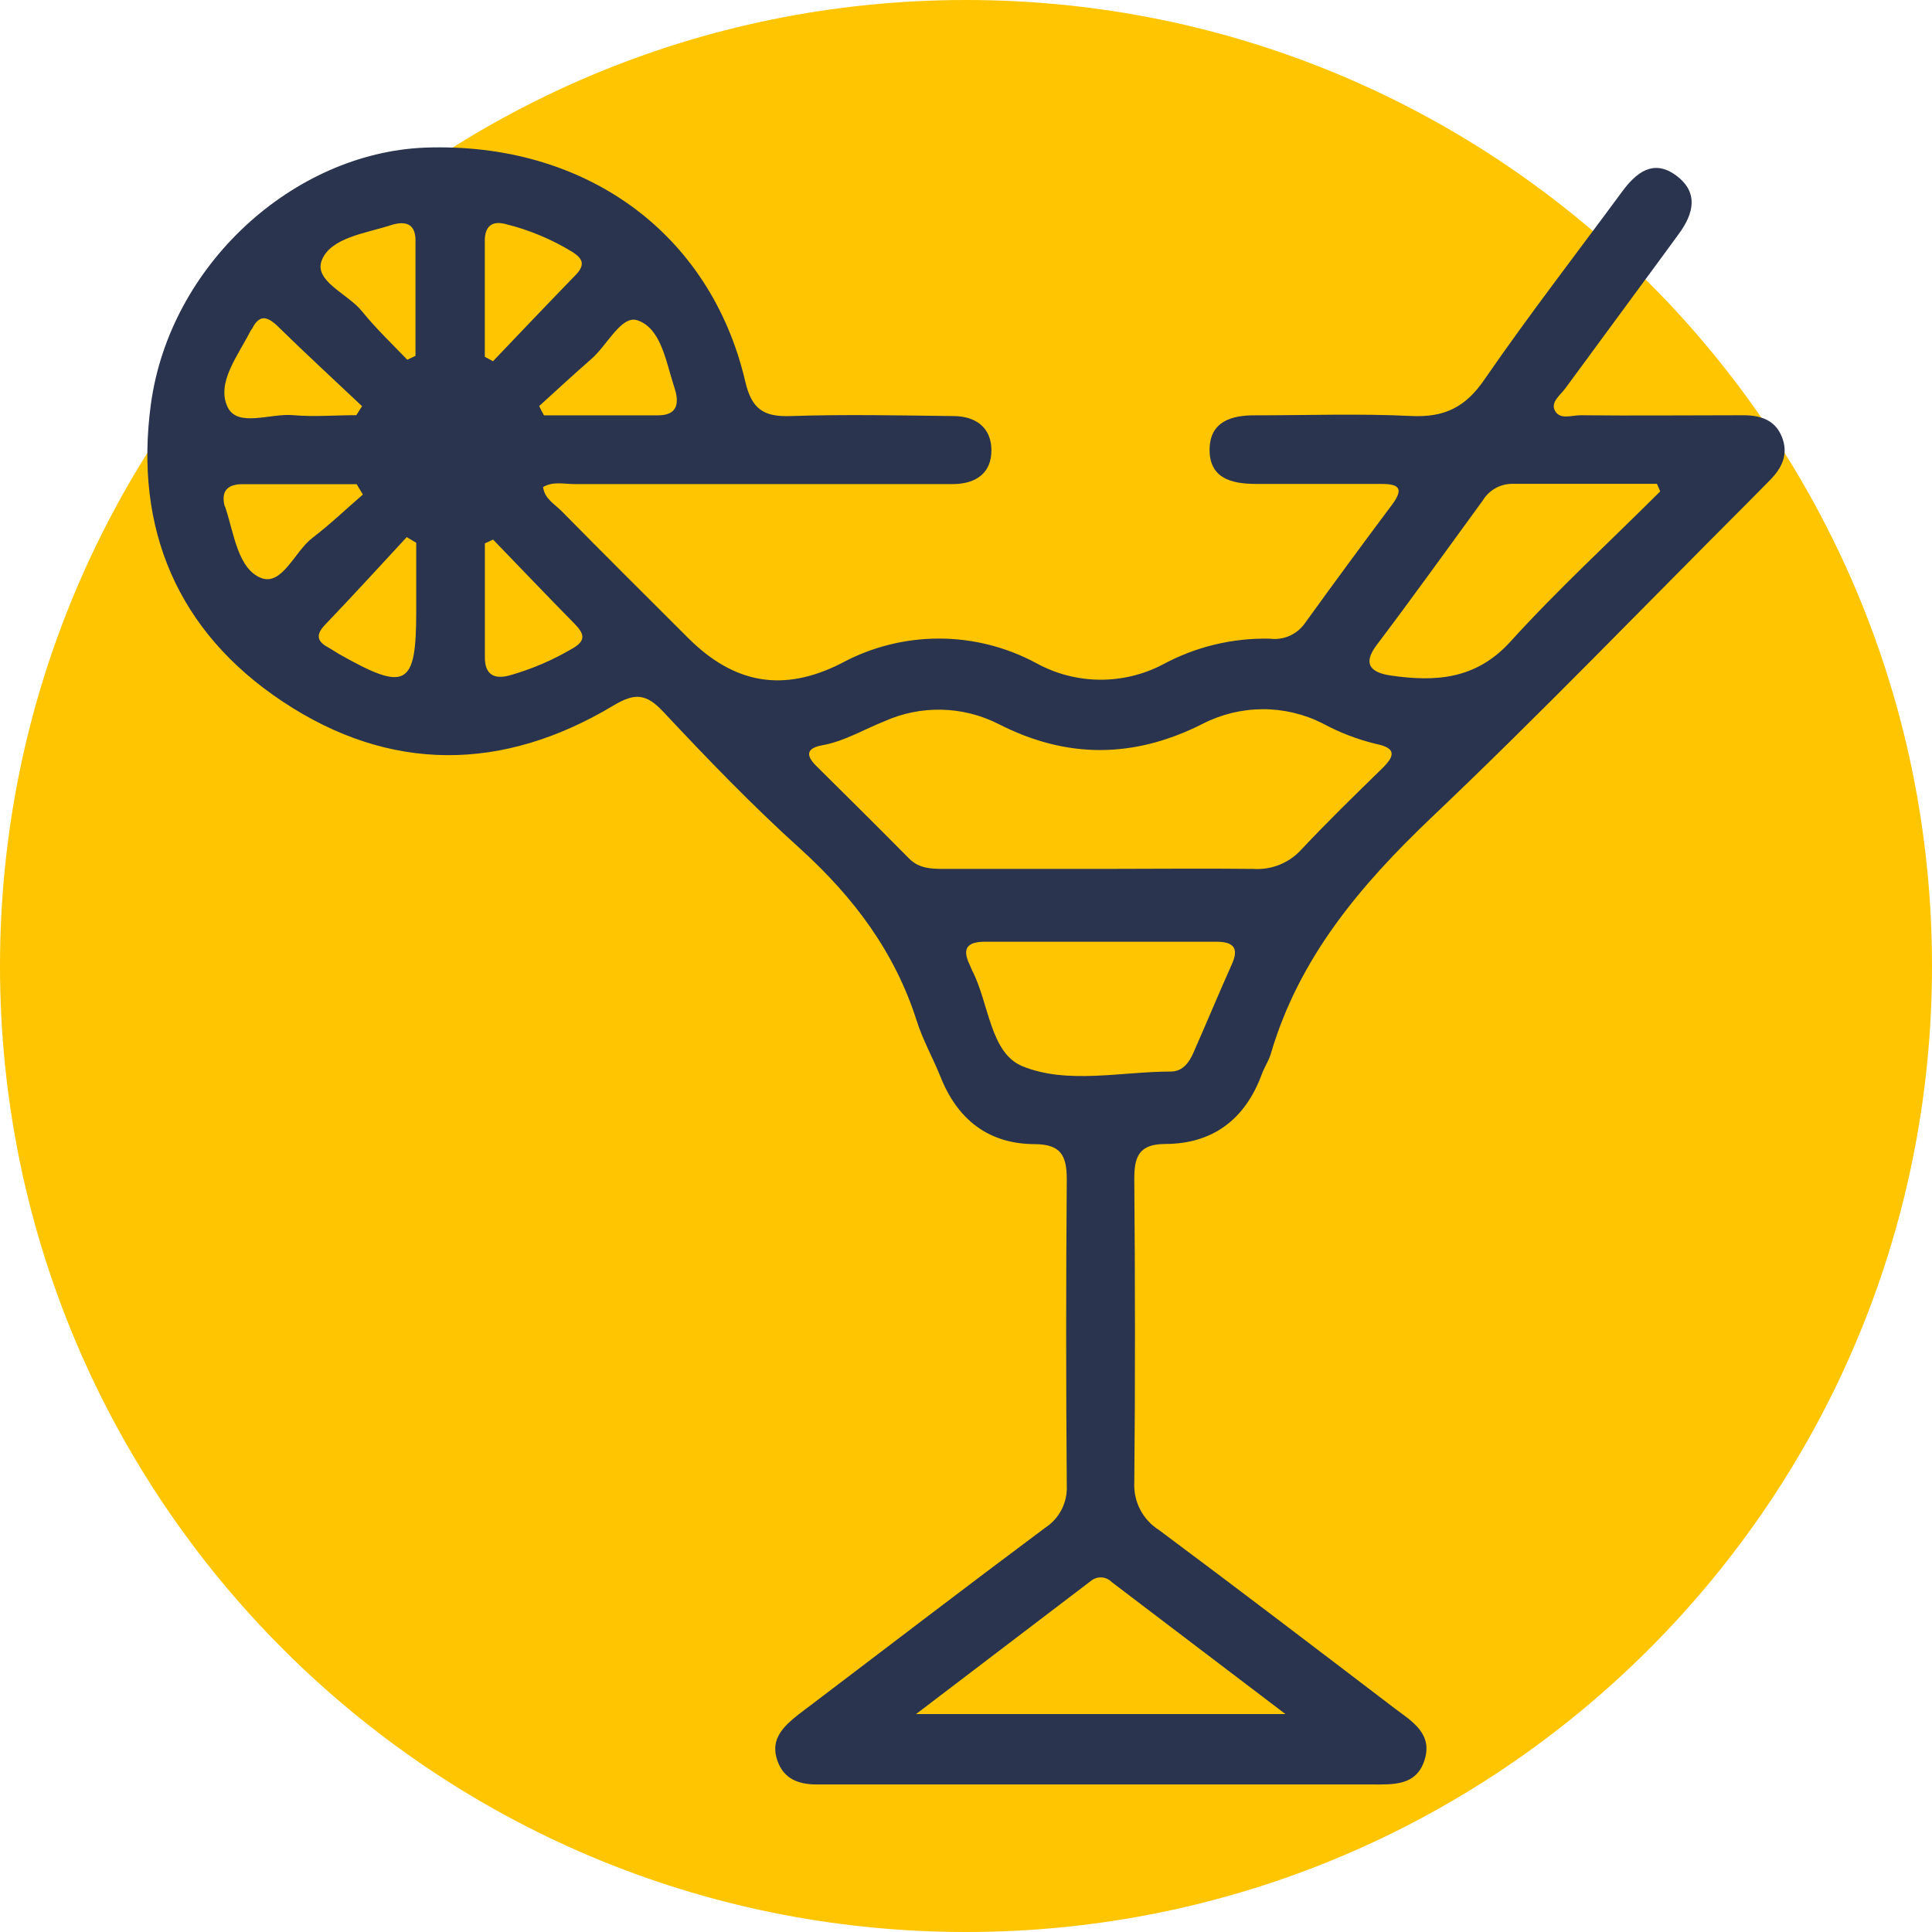
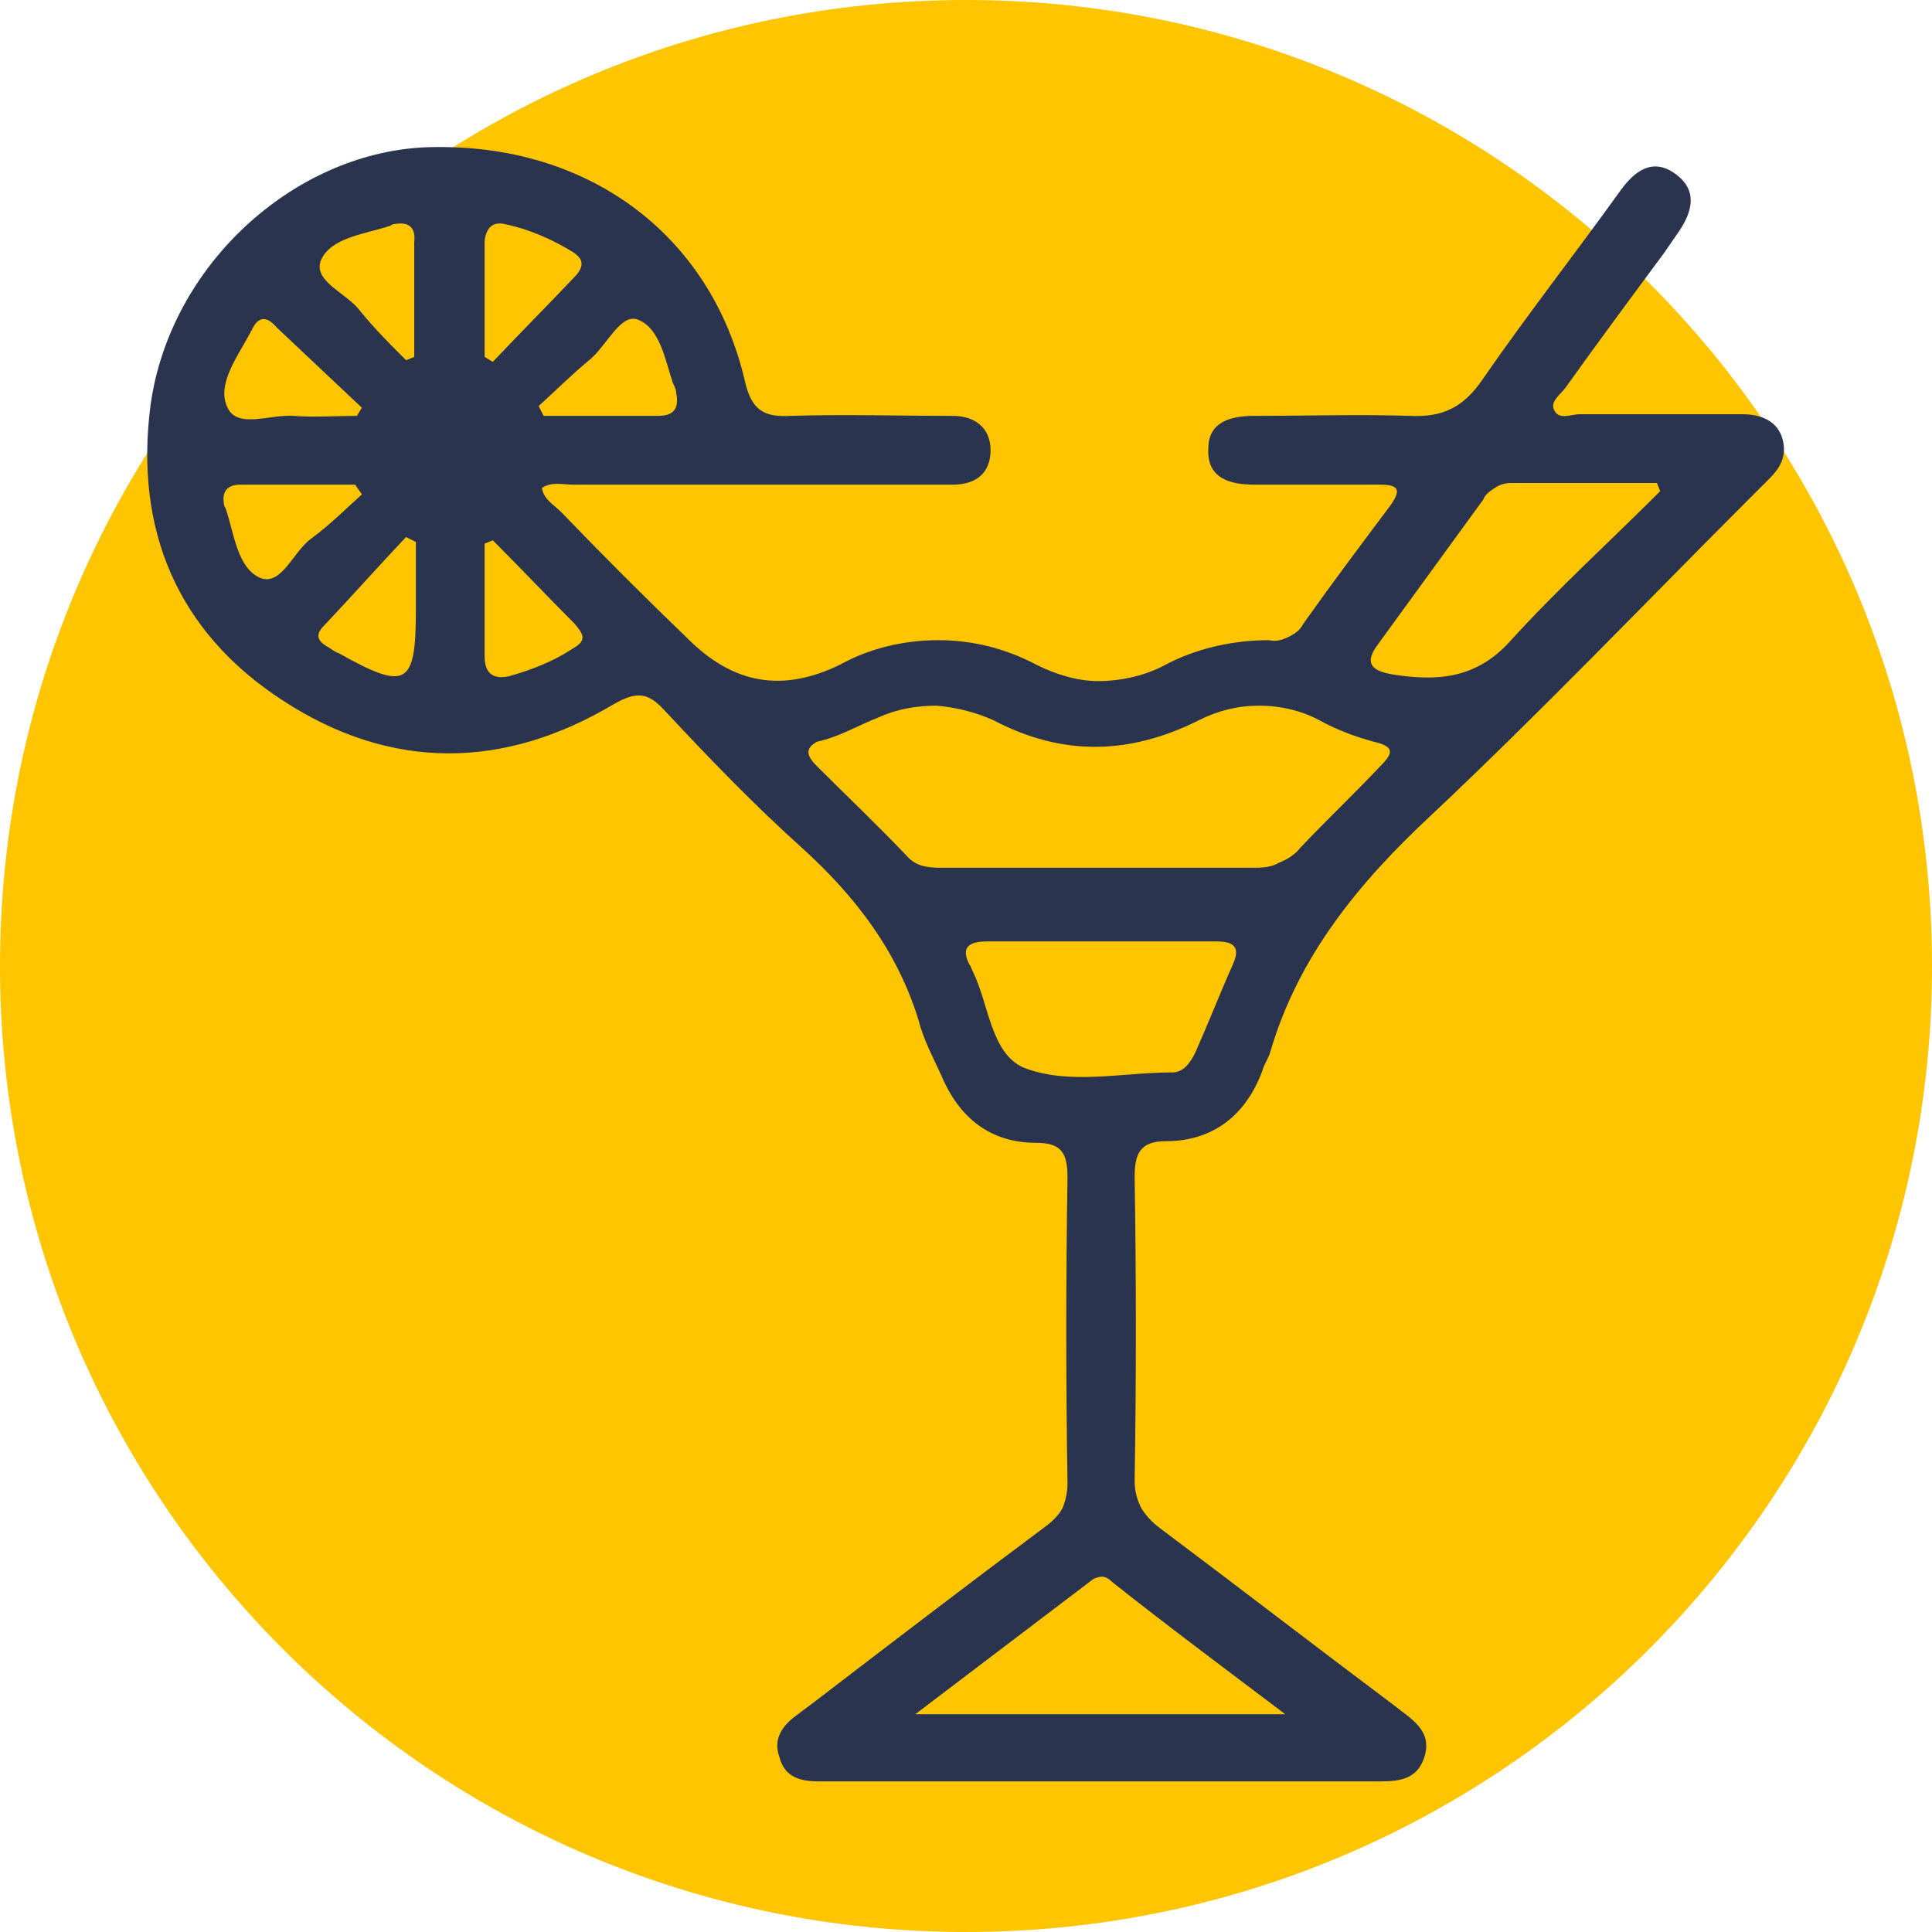
- <svg xmlns="http://www.w3.org/2000/svg" width="118" height="118" viewBox="0 0 118 118" fill="none">
-   <circle cx="59" cy="59" r="59" fill="#FFC500" />
-   <path d="M9.216 24.683C10.371 16.195 17.899 9.352 25.936 9.017C35.699 8.652 43.392 14.195 45.521 23.313C45.916 25.008 46.656 25.467 48.29 25.412C51.599 25.302 54.913 25.372 58.222 25.412C59.572 25.412 60.542 26.092 60.552 27.487C60.562 28.881 59.622 29.546 58.247 29.566H56.688C49.486 29.566 42.282 29.566 35.074 29.566C34.449 29.566 33.789 29.386 33.169 29.746C33.264 30.481 33.894 30.791 34.329 31.246C36.878 33.835 39.458 36.399 42.027 38.964C44.836 41.768 47.835 42.308 51.374 40.518C53.208 39.523 55.261 39.002 57.348 39.002C59.434 39.002 61.487 39.523 63.321 40.518C64.499 41.16 65.817 41.502 67.159 41.514C68.5 41.526 69.824 41.208 71.014 40.588C73.017 39.503 75.269 38.958 77.547 39.008C77.964 39.064 78.388 39.002 78.772 38.83C79.156 38.657 79.485 38.382 79.721 38.034C81.461 35.624 83.224 33.227 85.01 30.841C85.82 29.766 85.365 29.546 84.29 29.556C81.756 29.556 79.226 29.556 76.697 29.556C75.153 29.556 73.838 29.176 73.878 27.397C73.923 25.757 75.193 25.357 76.647 25.367C79.831 25.367 83.015 25.252 86.184 25.407C88.224 25.507 89.519 24.872 90.683 23.153C93.372 19.254 96.267 15.515 99.086 11.686C99.926 10.556 100.975 9.687 102.37 10.716C103.765 11.746 103.45 13.046 102.535 14.286L101.615 15.545C99.616 18.258 97.616 20.977 95.617 23.703C95.322 24.108 94.732 24.528 94.942 25.023C95.227 25.677 95.982 25.362 96.527 25.362C99.836 25.397 103.145 25.362 106.459 25.362C107.508 25.362 108.413 25.632 108.833 26.687C109.253 27.742 108.833 28.587 108.103 29.326L106.874 30.571C100.375 37.069 94.052 43.642 87.419 49.941C83.065 54.089 79.336 58.503 77.617 64.361C77.492 64.791 77.222 65.181 77.067 65.606C76.067 68.33 74.108 69.86 71.184 69.87C69.559 69.87 69.269 70.64 69.279 72.049C69.329 78.218 69.339 84.381 69.279 90.544C69.25 91.117 69.373 91.687 69.636 92.197C69.9 92.706 70.294 93.136 70.779 93.443C75.622 97.047 80.416 100.711 85.22 104.37C86.264 105.15 87.509 105.895 87.009 107.489C86.509 109.084 85.1 108.989 83.78 108.989H55.743C53.794 108.989 51.844 108.989 49.9 108.989C48.745 108.989 47.845 108.639 47.465 107.489C47.086 106.34 47.695 105.62 48.465 104.96C48.865 104.63 49.29 104.325 49.7 104.01C54.403 100.441 59.092 96.847 63.826 93.318C64.256 93.04 64.606 92.653 64.84 92.197C65.073 91.741 65.182 91.231 65.155 90.719C65.105 84.491 65.105 78.261 65.155 72.029C65.155 70.57 64.79 69.895 63.216 69.88C60.382 69.88 58.477 68.38 57.438 65.756C56.978 64.611 56.363 63.527 55.993 62.357C54.658 58.153 52.149 54.814 48.9 51.86C45.961 49.211 43.217 46.361 40.502 43.462C39.463 42.363 38.783 42.298 37.448 43.102C30.715 47.131 23.832 47.211 17.269 42.852C10.831 38.584 8.186 32.27 9.216 24.683ZM92.233 39.209C95.132 36.009 98.331 33.08 101.4 30.011L101.2 29.551C98.236 29.551 95.277 29.551 92.313 29.551C91.956 29.56 91.608 29.659 91.3 29.839C90.993 30.019 90.736 30.275 90.553 30.581C88.414 33.51 86.299 36.464 84.115 39.353C83.115 40.643 83.85 41.103 84.97 41.263C87.669 41.648 90.133 41.508 92.233 39.209ZM55.948 104.69H78.512C74.793 101.861 71.339 99.247 67.9 96.627C67.74 96.462 67.524 96.361 67.294 96.344C67.065 96.328 66.837 96.396 66.655 96.537L55.948 104.69ZM59.217 58.908C59.277 59.023 59.312 59.148 59.372 59.268C60.412 61.267 60.462 64.316 62.456 65.126C65.21 66.241 68.454 65.451 71.509 65.446C72.253 65.446 72.643 64.871 72.908 64.256C73.693 62.477 74.438 60.677 75.233 58.903C75.732 57.808 75.233 57.508 74.233 57.518C71.898 57.518 69.559 57.518 67.235 57.518C64.91 57.518 62.561 57.518 60.237 57.518C59.147 57.503 58.712 57.858 59.217 58.908ZM49.87 46.796C51.759 48.666 53.649 50.54 55.518 52.43C56.133 53.055 56.893 53.07 57.678 53.07H67.21C70.324 53.07 73.433 53.035 76.547 53.07C77.094 53.107 77.641 53.02 78.15 52.816C78.658 52.612 79.113 52.295 79.481 51.89C81.076 50.19 82.75 48.561 84.42 46.931C85.215 46.151 85.28 45.682 84.025 45.432C82.891 45.156 81.797 44.734 80.771 44.177C79.636 43.606 78.382 43.311 77.111 43.316C75.84 43.322 74.589 43.627 73.458 44.207C69.274 46.322 65.17 46.367 60.962 44.207C59.888 43.667 58.709 43.373 57.508 43.346C56.306 43.32 55.115 43.561 54.019 44.052C52.759 44.552 51.584 45.272 50.225 45.517C49.24 45.697 49.2 46.136 49.87 46.796ZM34.979 15.4C33.705 14.617 32.317 14.037 30.865 13.681C30.045 13.466 29.615 13.836 29.61 14.68C29.61 17.05 29.61 19.419 29.61 21.793L30.11 22.063C31.795 20.299 33.474 18.529 35.174 16.78C35.734 16.19 35.619 15.81 34.979 15.4ZM33.224 25.367C35.544 25.367 37.863 25.367 40.182 25.367C41.122 25.367 41.482 24.922 41.287 24.013C41.242 23.823 41.182 23.638 41.122 23.453C40.647 21.953 40.337 20.024 38.918 19.559C37.943 19.244 37.073 21.109 36.104 21.938C35.029 22.873 33.989 23.843 32.934 24.797C33.024 25.012 33.124 25.182 33.224 25.367ZM31.1 41.258C32.467 40.875 33.778 40.313 34.999 39.588C35.854 39.089 35.634 38.659 35.084 38.089C33.409 36.389 31.77 34.665 30.115 32.955L29.615 33.19C29.615 35.495 29.615 37.799 29.615 40.103C29.595 41.178 30.15 41.508 31.1 41.258ZM15.409 20.054C15.379 20.114 15.324 20.159 15.299 20.214C14.545 21.713 13.195 23.378 13.9 24.858C14.5 26.127 16.509 25.232 17.899 25.357C19.178 25.472 20.473 25.357 21.763 25.357L22.113 24.808C20.378 23.168 18.613 21.548 16.914 19.879C16.264 19.279 15.824 19.254 15.409 20.054ZM24.027 13.706L23.847 13.761C22.297 14.261 20.208 14.51 19.653 15.895C19.153 17.17 21.243 17.939 22.102 19.004C22.962 20.069 23.947 21.004 24.877 21.973L25.377 21.733C25.377 19.417 25.377 17.1 25.377 14.78C25.402 13.851 24.987 13.461 24.027 13.706ZM20.028 39.533C20.258 39.658 20.468 39.808 20.693 39.938C24.807 42.268 25.422 41.938 25.422 37.359V33.15C25.227 33.04 25.037 32.92 24.842 32.805C23.187 34.595 21.543 36.394 19.843 38.169C19.308 38.739 19.323 39.148 20.028 39.533ZM13.74 30.926L13.8 31.106C14.3 32.655 14.55 34.745 15.944 35.3C17.234 35.799 17.984 33.695 19.073 32.86C20.163 32.026 21.133 31.096 22.163 30.206C22.032 29.996 21.908 29.786 21.783 29.571H14.819C13.875 29.571 13.485 30.011 13.725 30.926H13.74Z" fill="#2A344E" />
+ <svg xmlns="http://www.w3.org/2000/svg" version="1.1" id="Layer_1" x="0px" y="0px" viewBox="0 0 118 118" style="enable-background:new 0 0 118 118;" xml:space="preserve">
+   <style type="text/css">
+ 	.st0{fill:#FFC500;}
+ 	.st1{fill:#2A344E;}
+ </style>
+   <circle id="yellow_x5F_circle" class="st0" cx="59" cy="59" r="59" />
+   <path id="the_x5F_icon" class="st1" d="M9.2,24.7C10.4,16.2,17.9,9.4,25.9,9c9.8-0.4,17.5,5.2,19.6,14.3c0.4,1.7,1.1,2.2,2.8,2.1  c3.3-0.1,6.6,0,9.9,0c1.3,0,2.3,0.7,2.3,2.1c0,1.4-0.9,2.1-2.3,2.1h-1.6c-7.2,0-14.4,0-21.6,0c-0.6,0-1.3-0.2-1.9,0.2  c0.1,0.7,0.7,1,1.2,1.5c2.5,2.6,5.1,5.2,7.7,7.7c2.8,2.8,5.8,3.3,9.3,1.6c1.8-1,3.9-1.5,6-1.5c2.1,0,4.1,0.5,6,1.5  c1.2,0.6,2.5,1,3.8,1c1.3,0,2.7-0.3,3.9-0.9c2-1.1,4.3-1.6,6.5-1.6c0.4,0.1,0.8,0,1.2-0.2s0.7-0.4,0.9-0.8c1.7-2.4,3.5-4.8,5.3-7.2  c0.8-1.1,0.4-1.3-0.7-1.3c-2.5,0-5.1,0-7.6,0c-1.5,0-2.9-0.4-2.8-2.2c0-1.6,1.3-2,2.8-2c3.2,0,6.4-0.1,9.5,0c2,0.1,3.3-0.5,4.5-2.3  c2.7-3.9,5.6-7.6,8.4-11.5c0.8-1.1,1.9-2,3.3-1c1.4,1,1.1,2.3,0.2,3.6l-0.9,1.3c-2,2.7-4,5.4-6,8.2c-0.3,0.4-0.9,0.8-0.7,1.3  c0.3,0.7,1,0.3,1.6,0.3c3.3,0,6.6,0,9.9,0c1,0,2,0.3,2.4,1.3c0.4,1.1,0,1.9-0.7,2.6l-1.2,1.2c-6.5,6.5-12.8,13.1-19.5,19.4  c-4.4,4.1-8.1,8.6-9.8,14.4c-0.1,0.4-0.4,0.8-0.5,1.2c-1,2.7-3,4.3-5.9,4.3c-1.6,0-1.9,0.8-1.9,2.2c0.1,6.2,0.1,12.3,0,18.5  c0,0.6,0.1,1.1,0.4,1.7c0.3,0.5,0.7,0.9,1.1,1.2c4.8,3.6,9.6,7.3,14.4,10.9c1,0.8,2.3,1.5,1.8,3.1c-0.5,1.6-1.9,1.5-3.2,1.5h-28  c-1.9,0-3.9,0-5.8,0c-1.2,0-2.1-0.3-2.4-1.5c-0.4-1.1,0.2-1.9,1-2.5c0.4-0.3,0.8-0.6,1.2-0.9c4.7-3.6,9.4-7.2,14.1-10.7  c0.4-0.3,0.8-0.7,1-1.1c0.2-0.5,0.3-1,0.3-1.5c-0.1-6.2-0.1-12.5,0-18.7c0-1.5-0.4-2.1-1.9-2.1c-2.8,0-4.7-1.5-5.8-4.1  c-0.5-1.1-1.1-2.2-1.4-3.4c-1.3-4.2-3.8-7.5-7.1-10.5c-2.9-2.6-5.7-5.5-8.4-8.4c-1-1.1-1.7-1.2-3.1-0.4c-6.7,4-13.6,4.1-20.2-0.2  C10.8,38.6,8.2,32.3,9.2,24.7z M92.2,39.2c2.9-3.2,6.1-6.1,9.2-9.2l-0.2-0.5c-3,0-5.9,0-8.9,0c-0.4,0-0.7,0.1-1,0.3  c-0.3,0.2-0.6,0.4-0.7,0.7c-2.1,2.9-4.3,5.9-6.4,8.8c-1,1.3-0.3,1.7,0.9,1.9C87.7,41.6,90.1,41.5,92.2,39.2z M55.9,104.7h22.6  c-3.7-2.8-7.2-5.4-10.6-8.1c-0.2-0.2-0.4-0.3-0.6-0.3c-0.2,0-0.5,0.1-0.6,0.2L55.9,104.7z M59.2,58.9c0.1,0.1,0.1,0.2,0.2,0.4  c1,2,1.1,5,3.1,5.9c2.8,1.1,6,0.3,9.1,0.3c0.7,0,1.1-0.6,1.4-1.2c0.8-1.8,1.5-3.6,2.3-5.4c0.5-1.1,0-1.4-1-1.4c-2.3,0-4.7,0-7,0  c-2.3,0-4.7,0-7,0C59.1,57.5,58.7,57.9,59.2,58.9z M49.9,46.8c1.9,1.9,3.8,3.7,5.6,5.6c0.6,0.6,1.4,0.6,2.2,0.6h9.5  c3.1,0,6.2,0,9.3,0c0.5,0,1.1,0,1.6-0.3c0.5-0.2,1-0.5,1.3-0.9c1.6-1.7,3.3-3.3,4.9-5c0.8-0.8,0.9-1.2-0.4-1.5  c-1.1-0.3-2.2-0.7-3.3-1.3c-1.1-0.6-2.4-0.9-3.7-0.9c-1.3,0-2.5,0.3-3.7,0.9c-4.2,2.1-8.3,2.2-12.5,0c-1.1-0.5-2.3-0.8-3.5-0.9  c-1.2,0-2.4,0.2-3.5,0.7c-1.3,0.5-2.4,1.2-3.8,1.5C49.2,45.7,49.2,46.1,49.9,46.8z M35,15.4c-1.3-0.8-2.7-1.4-4.1-1.7  c-0.8-0.2-1.2,0.2-1.3,1c0,2.4,0,4.7,0,7.1l0.5,0.3c1.7-1.8,3.4-3.5,5.1-5.3C35.7,16.2,35.6,15.8,35,15.4z M33.2,25.4  c2.3,0,4.6,0,7,0c0.9,0,1.3-0.4,1.1-1.4c0-0.2-0.1-0.4-0.2-0.6c-0.5-1.5-0.8-3.4-2.2-3.9c-1-0.3-1.8,1.5-2.8,2.4  c-1.1,0.9-2.1,1.9-3.2,2.9C33,25,33.1,25.2,33.2,25.4z M31.1,41.3c1.4-0.4,2.7-0.9,3.9-1.7c0.9-0.5,0.6-0.9,0.1-1.5  c-1.7-1.7-3.3-3.4-5-5.1l-0.5,0.2c0,2.3,0,4.6,0,6.9C29.6,41.2,30.2,41.5,31.1,41.3z M15.4,20.1c0,0.1-0.1,0.1-0.1,0.2  c-0.8,1.5-2.1,3.2-1.4,4.6c0.6,1.3,2.6,0.4,4,0.5c1.3,0.1,2.6,0,3.9,0l0.3-0.5c-1.7-1.6-3.5-3.3-5.2-4.9  C16.3,19.3,15.8,19.3,15.4,20.1z M24,13.7l-0.2,0.1c-1.5,0.5-3.6,0.7-4.2,2.1c-0.5,1.3,1.6,2,2.4,3.1c0.9,1.1,1.8,2,2.8,3l0.5-0.2  c0-2.3,0-4.6,0-7C25.4,13.9,25,13.5,24,13.7z M20,39.5c0.2,0.1,0.4,0.3,0.7,0.4c4.1,2.3,4.7,2,4.7-2.6v-4.2  c-0.2-0.1-0.4-0.2-0.6-0.3c-1.7,1.8-3.3,3.6-5,5.4C19.3,38.7,19.3,39.1,20,39.5z M13.7,30.9l0.1,0.2c0.5,1.5,0.7,3.6,2.1,4.2  c1.3,0.5,2-1.6,3.1-2.4c1.1-0.8,2.1-1.8,3.1-2.7c-0.1-0.2-0.3-0.4-0.4-0.6h-7C13.9,29.6,13.5,30,13.7,30.9L13.7,30.9z" />
</svg>
